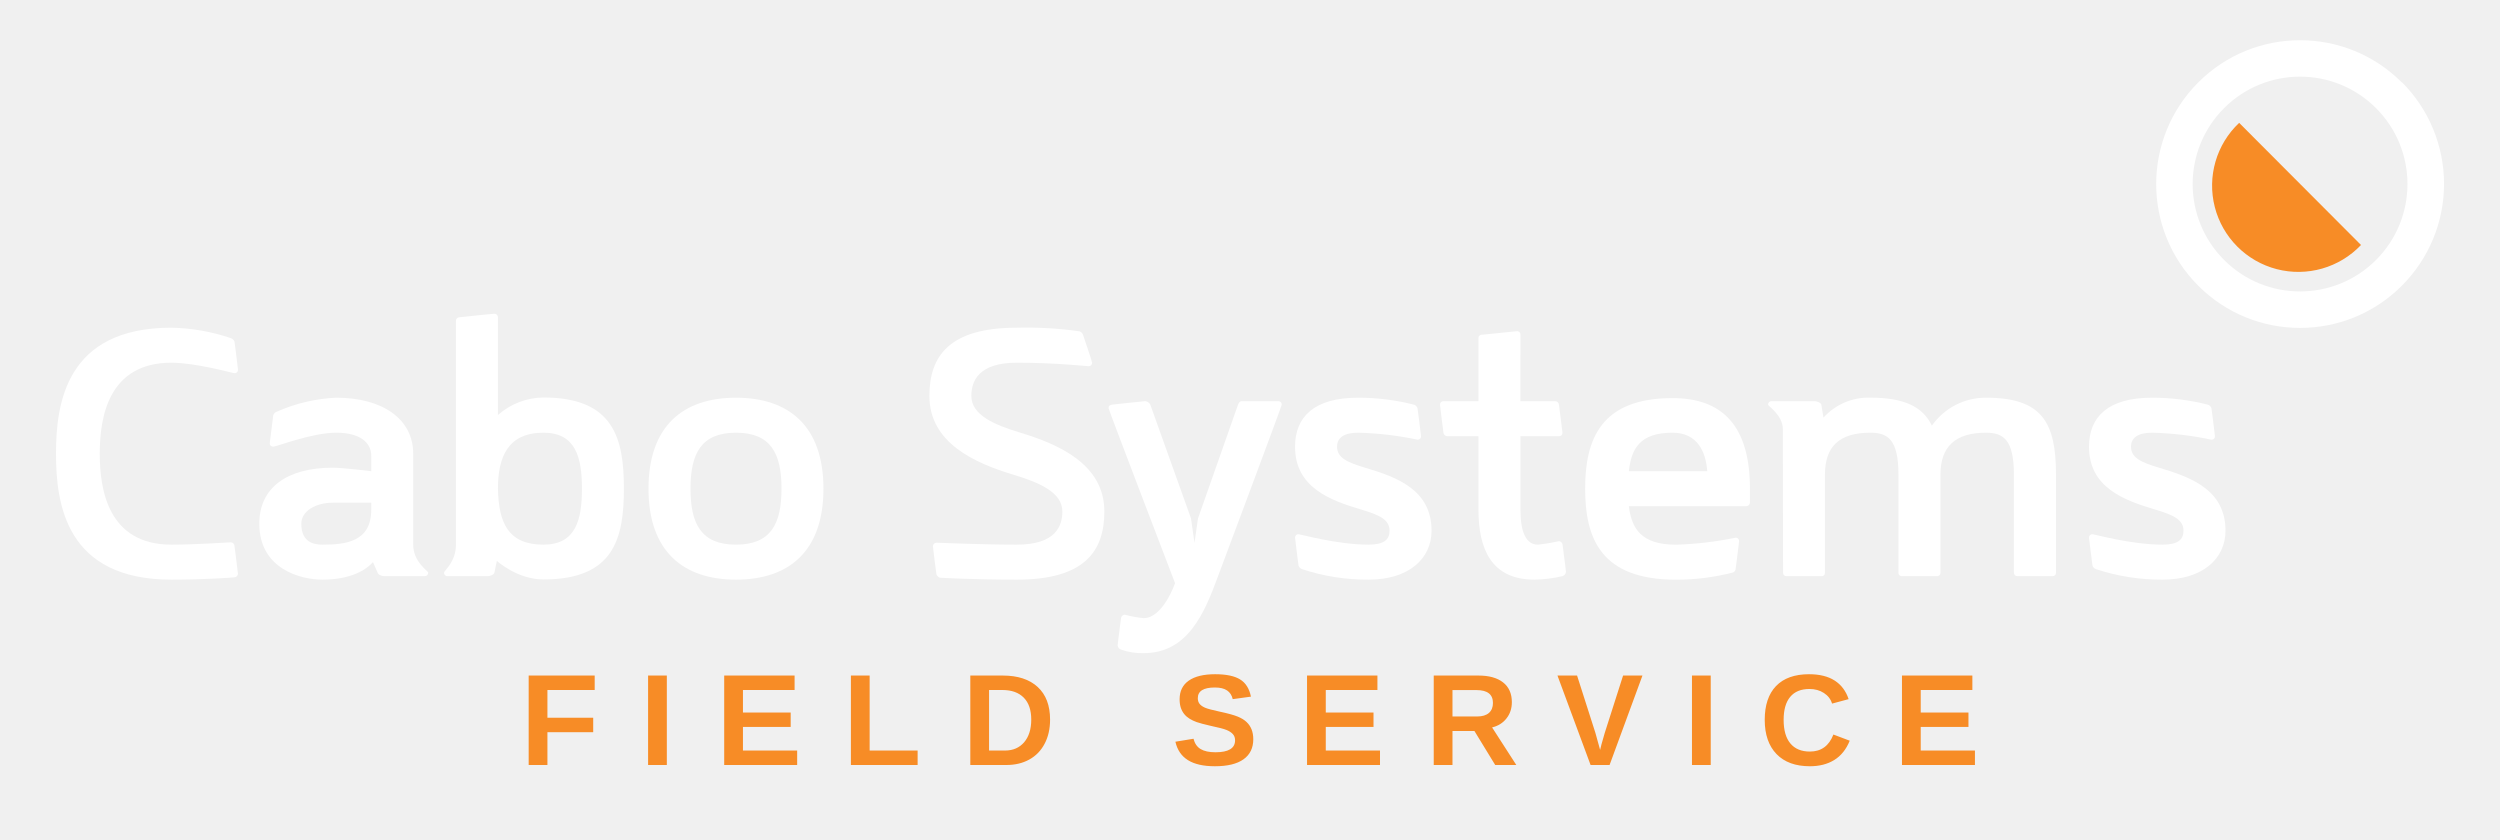
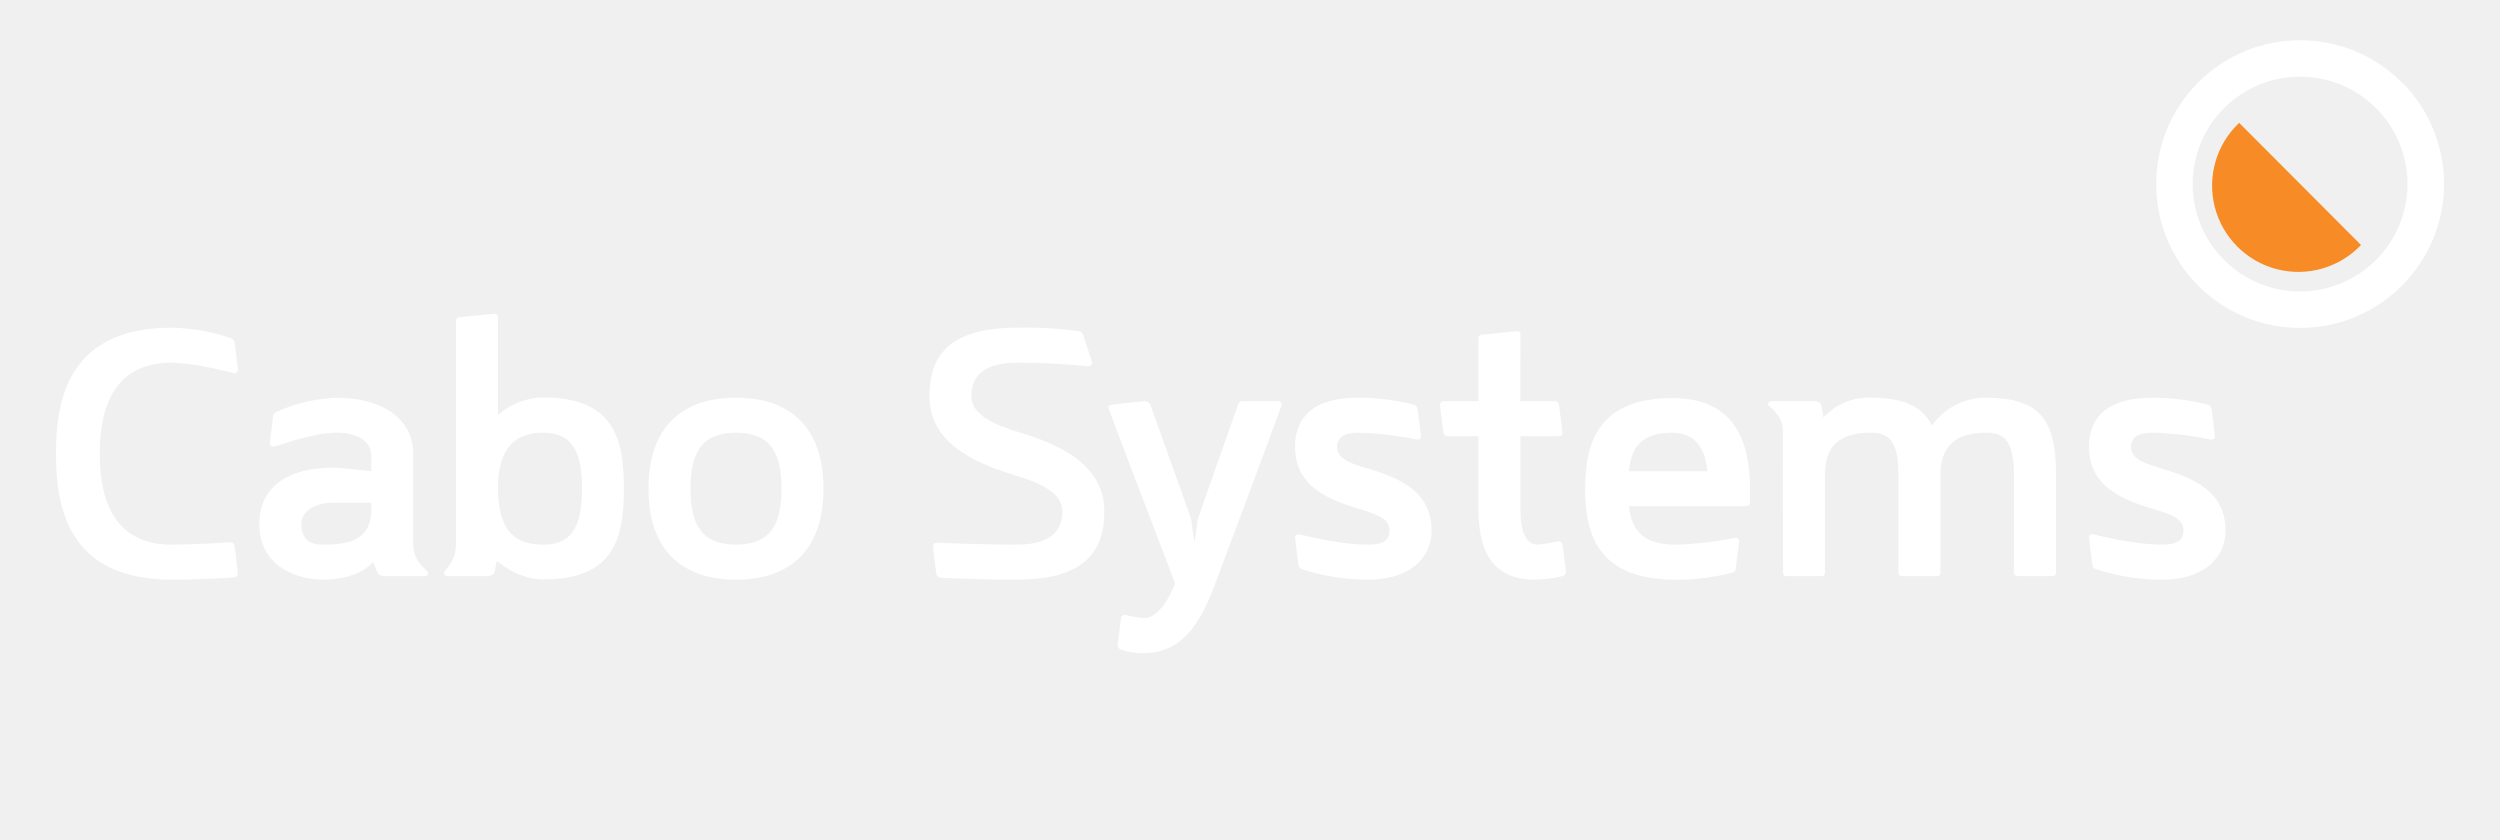
<svg xmlns="http://www.w3.org/2000/svg" viewBox="0 0 500 168" width="1000" height="336">
  <style>
 .cls-1 { fill: #FFFFFF; }
 .cls-2 { fill: #f78c26; }
 .st-text { font-family: 'Montserrat', sans-serif, Arial; font-weight: 800; font-size: 26px; fill: #f78c26; letter-spacing: 8px; }
 </style>
  <g transform="translate(11.2, 8)">
    <path class="cls-1" d="M464,44a21.48,21.48,0,1,1,0-30.38A21.48,21.48,0,0,1,464,44Zm5.15-35.53a28.77,28.77,0,1,0,0,40.69A28.77,28.77,0,0,0,469.17,8.43Z" />
    <path class="cls-2" d="M436.63,16.57A17.26,17.26,0,1,0,461,41Z" />
    <path class="cls-1" d="M23.09,64.54c-12.59,0-14.34,10.85-14.34,18.2s1.75,18.19,14.34,18.19c4.9,0,11.55-.47,11.9-.47a.75.75,0,0,1,.7.7s.7,5.32.7,5.6a.75.75,0,0,1-.7.7c-.42.06-5.88.47-12.6.47C2,107.93,0,92.82,0,82.74s2-25.2,23.09-25.2A39.29,39.29,0,0,1,35,59.64a1.15,1.15,0,0,1,.7.7s.7,5.32.7,5.6a.66.66,0,0,1-.7.7C35.34,66.64,28,64.54,23.09,64.54Z" />
    <path class="cls-1" d="M63.05,93.93V92.54H55.36c-3.43,0-6.3,1.68-6.3,4.2,0,3.77,2.59,4.19,4.2,4.19,4.69,0,9.79-.56,9.79-7Zm.35,10.5c-1.4,1.54-4.4,3.5-10.14,3.5-4.27,0-12.6-2.1-12.6-11.19,0-7.21,5.53-11.2,14.7-11.2,2,0,7.69.7,7.69.7V83.16c0-2.73-2.37-4.62-7-4.62-4.9,0-11.9,2.79-12.6,2.79a.65.65,0,0,1-.7-.69c0-.14.7-5.6.7-5.6a1.15,1.15,0,0,1,.7-.7,32.94,32.94,0,0,1,11.9-2.8c9.17,0,15.39,4.2,15.39,11.2v18.19c0,3.5,3,5.25,3,5.6a.67.67,0,0,1-.7.7H65.58c-.28,0-1.12-.21-1.26-.7Z" />
    <path class="cls-1" d="M97.49,100.93c6.44,0,7.7-4.9,7.7-11.19s-1.26-11.2-7.7-11.2c-7.14,0-9.1,4.9-9.1,11.2.14,6.78,2,11.19,9.1,11.19Zm-11.06,6.3H78.31a.66.66,0,0,1-.7-.7c0-.42,2.38-2.1,2.38-5.6V56.14c0-.41.28-.63.7-.69,0,0,6.58-.7,7-.7a.69.69,0,0,1,.7.7V75a13.92,13.92,0,0,1,9.1-3.5c14.06,0,16.09,8.19,16.09,18.2s-2,18.19-16.09,18.19c-5.25,0-9.31-3.71-9.31-3.71s-.42,1.82-.49,2.31S86.71,107.23,86.43,107.23Z" />
    <path class="cls-1" d="M136,100.93c7,0,9.1-4.19,9.1-11.19s-2.1-11.2-9.1-11.2-9.1,4.2-9.1,11.2,2.1,11.19,9.1,11.19Zm0-29.39c10.5,0,17.49,5.6,17.49,18.2s-7,18.19-17.49,18.19-17.5-5.6-17.5-18.19S125.48,71.54,136,71.54Z" />
    <path class="cls-1" d="M192.17,100.93c7.84,0,9.1-3.78,9.1-6.64,0-3.85-4.69-5.81-9.79-7.35-7.64-2.31-16.8-6.3-16.8-15.75,0-8,4-13.65,17.49-13.65a76.26,76.26,0,0,1,12.53.72,1.13,1.13,0,0,1,.7.7s1.82,5.3,1.82,5.58a.66.66,0,0,1-.7.7c-.35,0-6.58-.7-14.35-.7s-9.1,3.78-9.1,6.65c0,3.85,4.69,5.81,9.8,7.35,7.63,2.31,16.8,6.29,16.8,15.75,0,8-4,13.64-17.5,13.64-9.24,0-15.39-.39-15.39-.39a1.15,1.15,0,0,1-.7-.7s-.7-5.32-.7-5.6a.75.75,0,0,1,.7-.7C176.43,100.54,184.9,100.93,192.17,100.93Z" />
    <path class="cls-1" d="M236.4,72.94c.15-.42.43-.7.7-.7h7.35a.66.66,0,0,1,.7.7c0,.28-11.69,31.49-12.74,34.29-2.79,7.63-6.15,15.4-14.9,15.4a12.66,12.66,0,0,1-4.48-.7,1,1,0,0,1-.7-.84c0-.35.7-5.6.7-5.6a.83.83,0,0,1,.7-.56,23.08,23.08,0,0,0,3.78.7c3.92,0,6.3-7,6.3-7s-13.3-34.71-13.3-35c0-.49.28-.63.7-.7,0,0,6.3-.7,6.65-.7a1.27,1.27,0,0,1,1,.7L227,95.68l.7,4.9.7-4.9Z" />
    <path class="cls-1" d="M262.51,100.93c3.08,0,4.2-1,4.2-2.79,0-2.24-2.1-3.16-5.6-4.21-6.37-1.88-13.3-4.47-13.3-12.59,0-6,3.85-9.8,12.6-9.8a45.18,45.18,0,0,1,11.2,1.4,1.11,1.11,0,0,1,.69.7s.71,5.32.71,5.6a.67.67,0,0,1-.71.7,64.11,64.11,0,0,0-11.89-1.4c-2.8,0-4.2,1-4.2,2.8,0,2.24,2.1,3.15,5.6,4.2,6.37,1.89,13.3,4.41,13.3,12.6,0,5.59-4.55,9.79-12.6,9.79a41.61,41.61,0,0,1-13.3-2.1,1.15,1.15,0,0,1-.7-.7s-.7-5.32-.7-5.6a.66.66,0,0,1,.7-.69C248.86,98.84,256.21,100.93,262.51,100.93Z" />
    <path class="cls-1" d="M292.88,72.24h7a.75.75,0,0,1,.71.7s.7,5.39.7,5.6a.66.66,0,0,1-.7.7h-7.7V93.93c0,4.63,1.19,7,3.5,7a36.45,36.45,0,0,0,4.2-.7.85.85,0,0,1,.7.56s.7,5.25.7,5.6a1,1,0,0,1-.7.84,26.49,26.49,0,0,1-5.6.7c-8.68,0-11.2-6.23-11.2-14V79.24h-6.3a.81.81,0,0,1-.7-.7s-.69-5.32-.69-5.6a.66.66,0,0,1,.69-.7h7V59.64a.65.65,0,0,1,.7-.69l7-.71a.66.66,0,0,1,.7.71Z" />
    <path class="cls-1" d="M314.57,86.24h15.68c-.28-3.92-2-7.7-6.93-7.7-6.65,0-8.25,3.29-8.75,7.7Zm0,7c.56,4.48,2.45,7.7,9.45,7.7a69.85,69.85,0,0,0,11.9-1.4.66.66,0,0,1,.7.7c0,.21-.7,5.6-.7,5.6a.82.82,0,0,1-.7.7,45.18,45.18,0,0,1-11.2,1.4c-15,0-18.19-8.19-18.19-18.19s3.22-18.13,17.49-18.13c9.94,0,15.47,5.53,15.47,18.13v2.8a.76.76,0,0,1-.77.69Z" />
    <path class="cls-1" d="M345.37,77.84c0-2.8-2.95-4.62-2.95-4.9a.66.66,0,0,1,.7-.7h8.69c.28,0,1.18.28,1.26.7l.42,2.59a12.11,12.11,0,0,1,9.37-4c6.79,0,10.5,1.82,12.32,5.6A13.13,13.13,0,0,1,386,71.54c11.19,0,14,4.9,14,15.4v19.59a.67.67,0,0,1-.71.7h-7a.67.67,0,0,1-.71-.7V86.94c0-7-2.09-8.4-5.59-8.4-6.16,0-9.1,2.8-9.1,8.4v19.59a.66.66,0,0,1-.7.7h-7a.66.66,0,0,1-.7-.7V86.94c0-7-2.1-8.4-5.6-8.4-6.3,0-9.1,2.8-9.1,8.4v19.59a.65.65,0,0,1-.69.7h-7a.66.66,0,0,1-.69-.7Z" />
    <path class="cls-1" d="M421.3,100.93c3.08,0,4.2-1,4.2-2.79,0-2.24-2.1-3.16-5.6-4.21-6.37-1.88-13.3-4.47-13.3-12.59,0-6,3.85-9.8,12.6-9.8a45.18,45.18,0,0,1,11.2,1.4,1.11,1.11,0,0,1,.69.7s.7,5.32.7,5.6a.66.66,0,0,1-.7.7,64.11,64.11,0,0,0-11.89-1.4c-2.8,0-4.2,1-4.2,2.8,0,2.24,2.1,3.15,5.6,4.2,6.37,1.89,13.3,4.41,13.3,12.6,0,5.59-4.55,9.79-12.6,9.79a41.61,41.61,0,0,1-13.3-2.1,1.15,1.15,0,0,1-.7-.7s-.7-5.32-.7-5.6a.66.66,0,0,1,.7-.69C407.65,98.84,415,100.93,421.3,100.93Z" />
  </g>
-   <text x="250" y="153" text-anchor="middle" class="st-text">FIELD SERVICE</text>
</svg>
